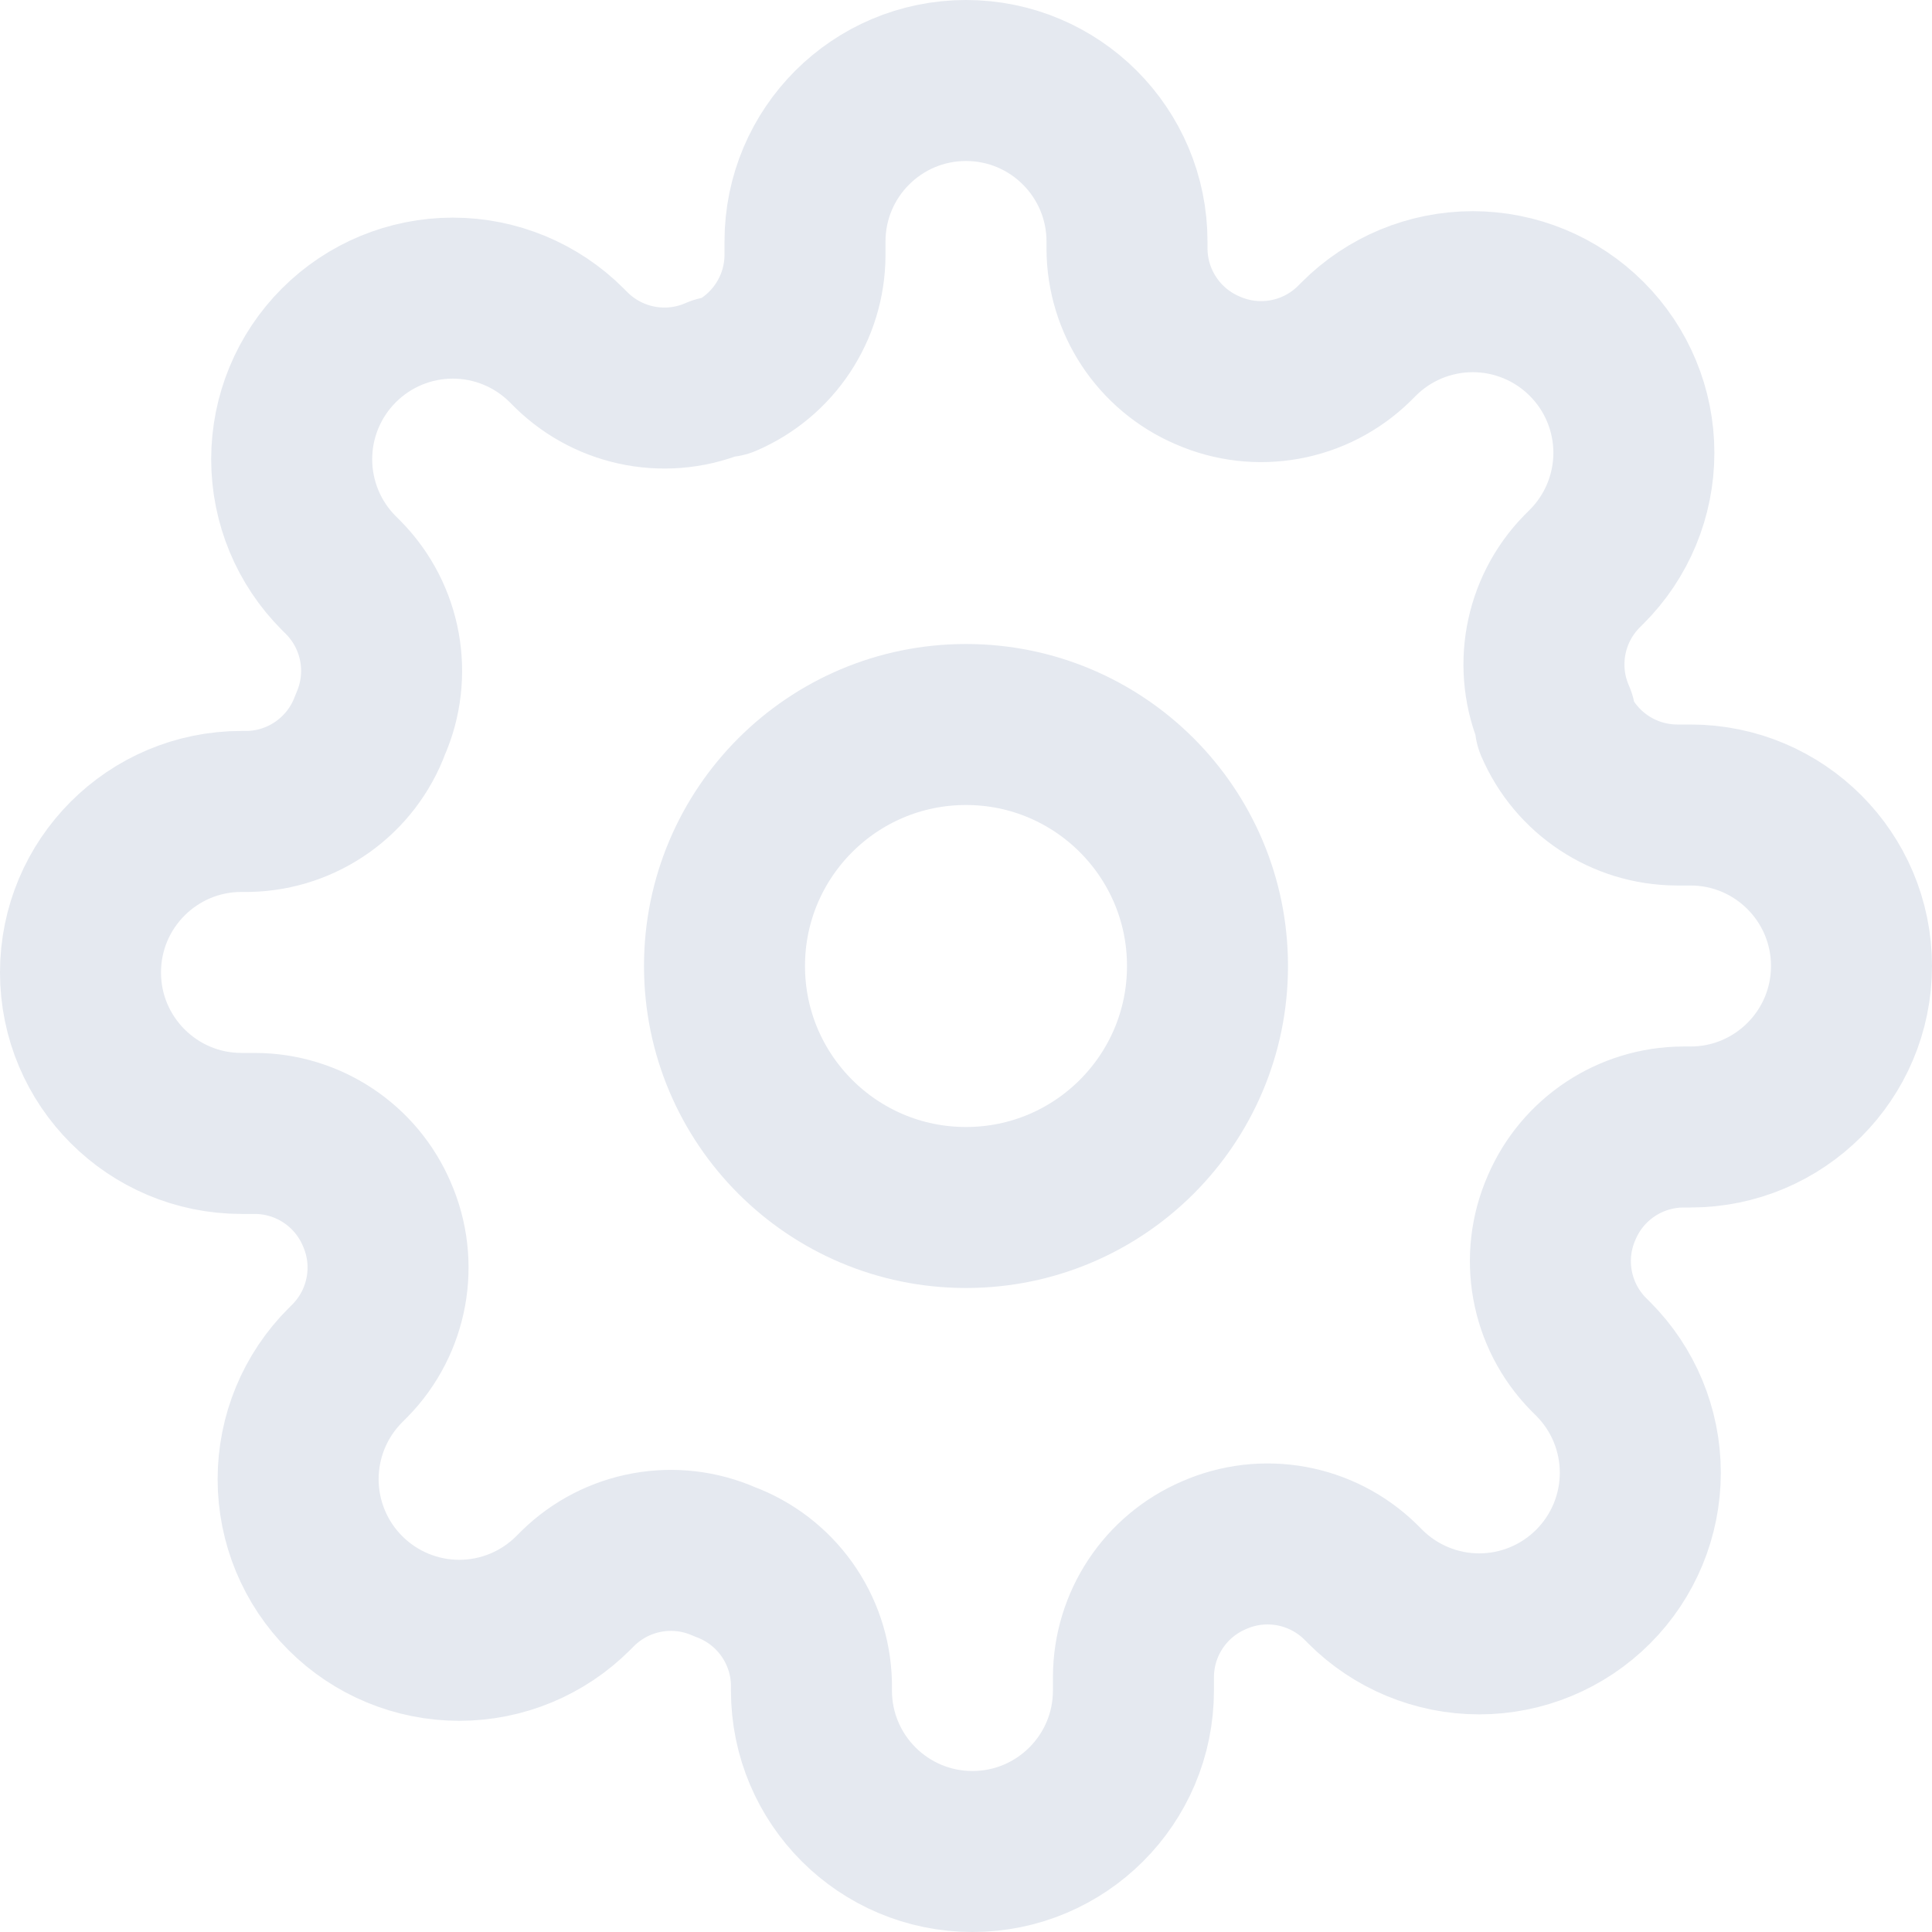
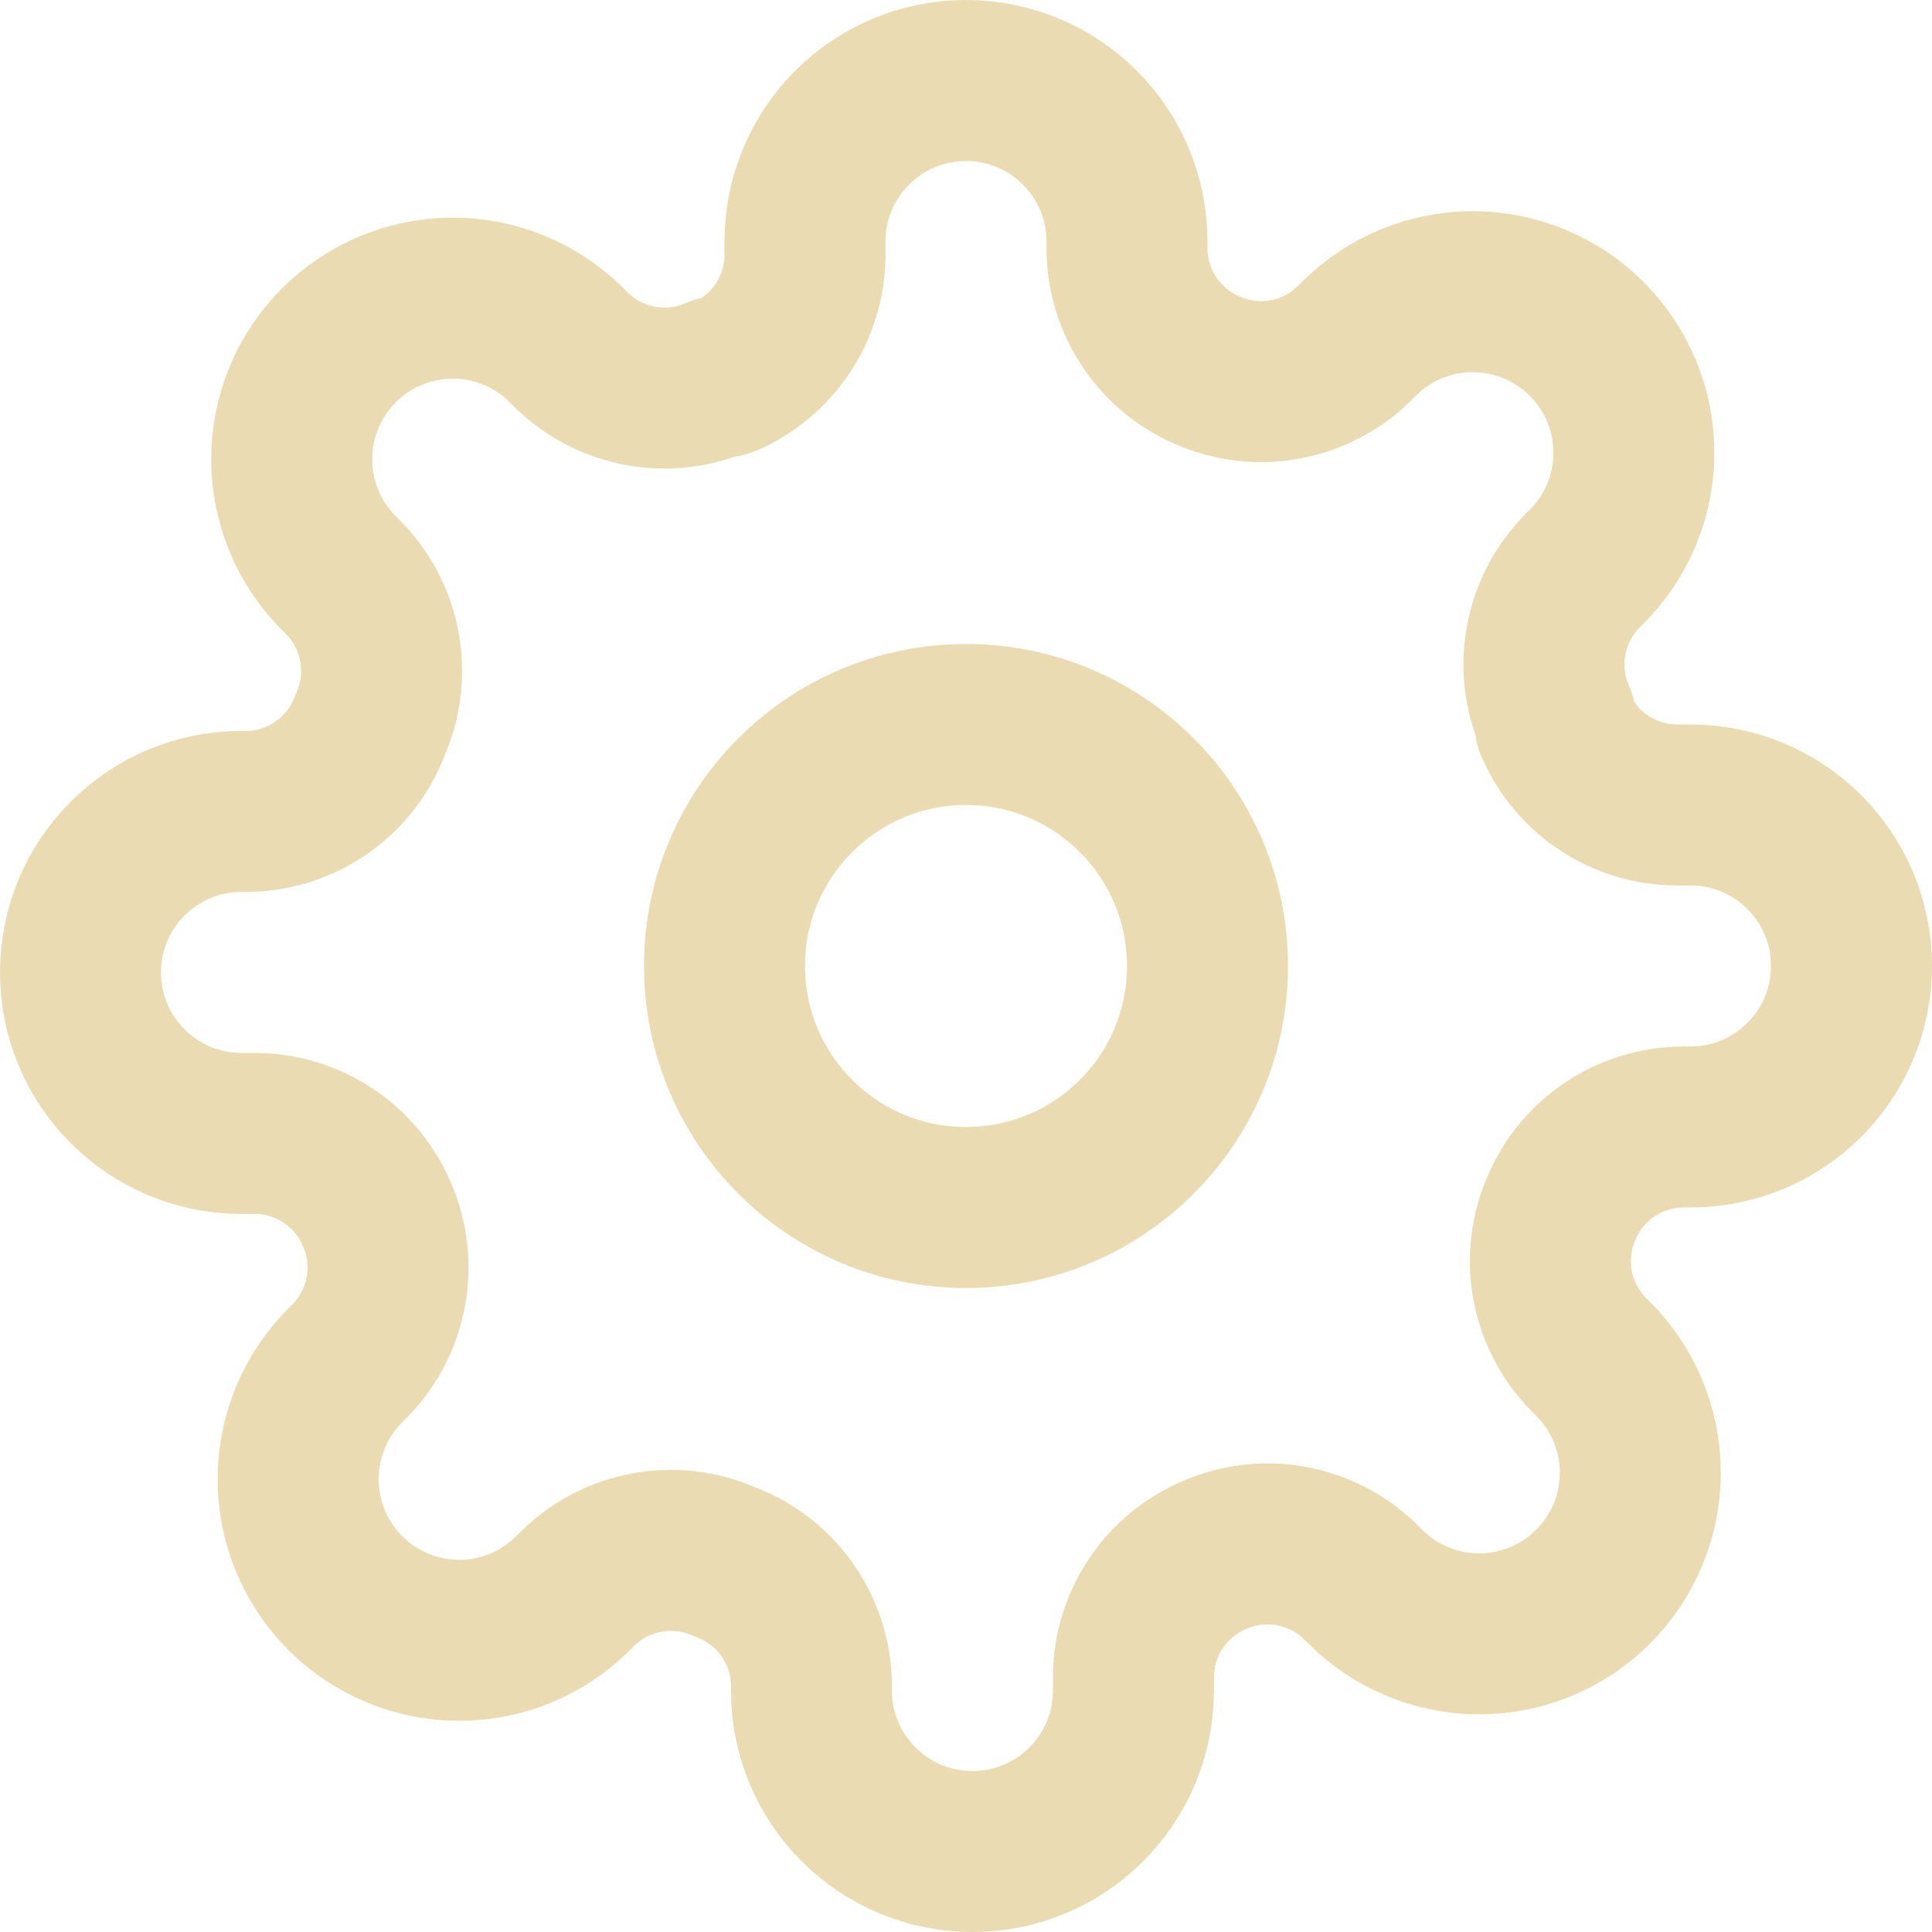
- <svg xmlns="http://www.w3.org/2000/svg" width="60" height="60" viewBox="0 0 24 24" fill="none" stroke="#e5e9f0" stroke-width="2" stroke-linecap="round" stroke-linejoin="round" class="feather feather-settings">
+ <svg xmlns="http://www.w3.org/2000/svg" width="60" height="60" viewBox="0 0 24 24" fill="none" stroke="#EBDBB2" stroke-width="2" stroke-linecap="round" stroke-linejoin="round" class="feather feather-settings">
  <circle cx="12" cy="12" r="3" />
  <path d="M19.4 15a1.65 1.65 0 0 0 .33 1.82l.06.06a2 2 0 0 1 0 2.83 2 2 0 0 1-2.83 0l-.06-.06a1.65 1.65 0 0 0-1.82-.33 1.65 1.65 0 0 0-1 1.51V21a2 2 0 0 1-2 2 2 2 0 0 1-2-2v-.09A1.65 1.65 0 0 0 9 19.4a1.65 1.65 0 0 0-1.82.33l-.06.06a2 2 0 0 1-2.83 0 2 2 0 0 1 0-2.83l.06-.06a1.65 1.65 0 0 0 .33-1.82 1.65 1.65 0 0 0-1.51-1H3a2 2 0 0 1-2-2 2 2 0 0 1 2-2h.09A1.65 1.65 0 0 0 4.6 9a1.65 1.65 0 0 0-.33-1.82l-.06-.06a2 2 0 0 1 0-2.83 2 2 0 0 1 2.83 0l.06.06a1.65 1.65 0 0 0 1.82.33H9a1.65 1.65 0 0 0 1-1.51V3a2 2 0 0 1 2-2 2 2 0 0 1 2 2v.09a1.65 1.65 0 0 0 1 1.51 1.65 1.65 0 0 0 1.82-.33l.06-.06a2 2 0 0 1 2.83 0 2 2 0 0 1 0 2.83l-.06.06a1.65 1.65 0 0 0-.33 1.82V9a1.65 1.65 0 0 0 1.51 1H21a2 2 0 0 1 2 2 2 2 0 0 1-2 2h-.09a1.65 1.65 0 0 0-1.51 1z" />
</svg>
